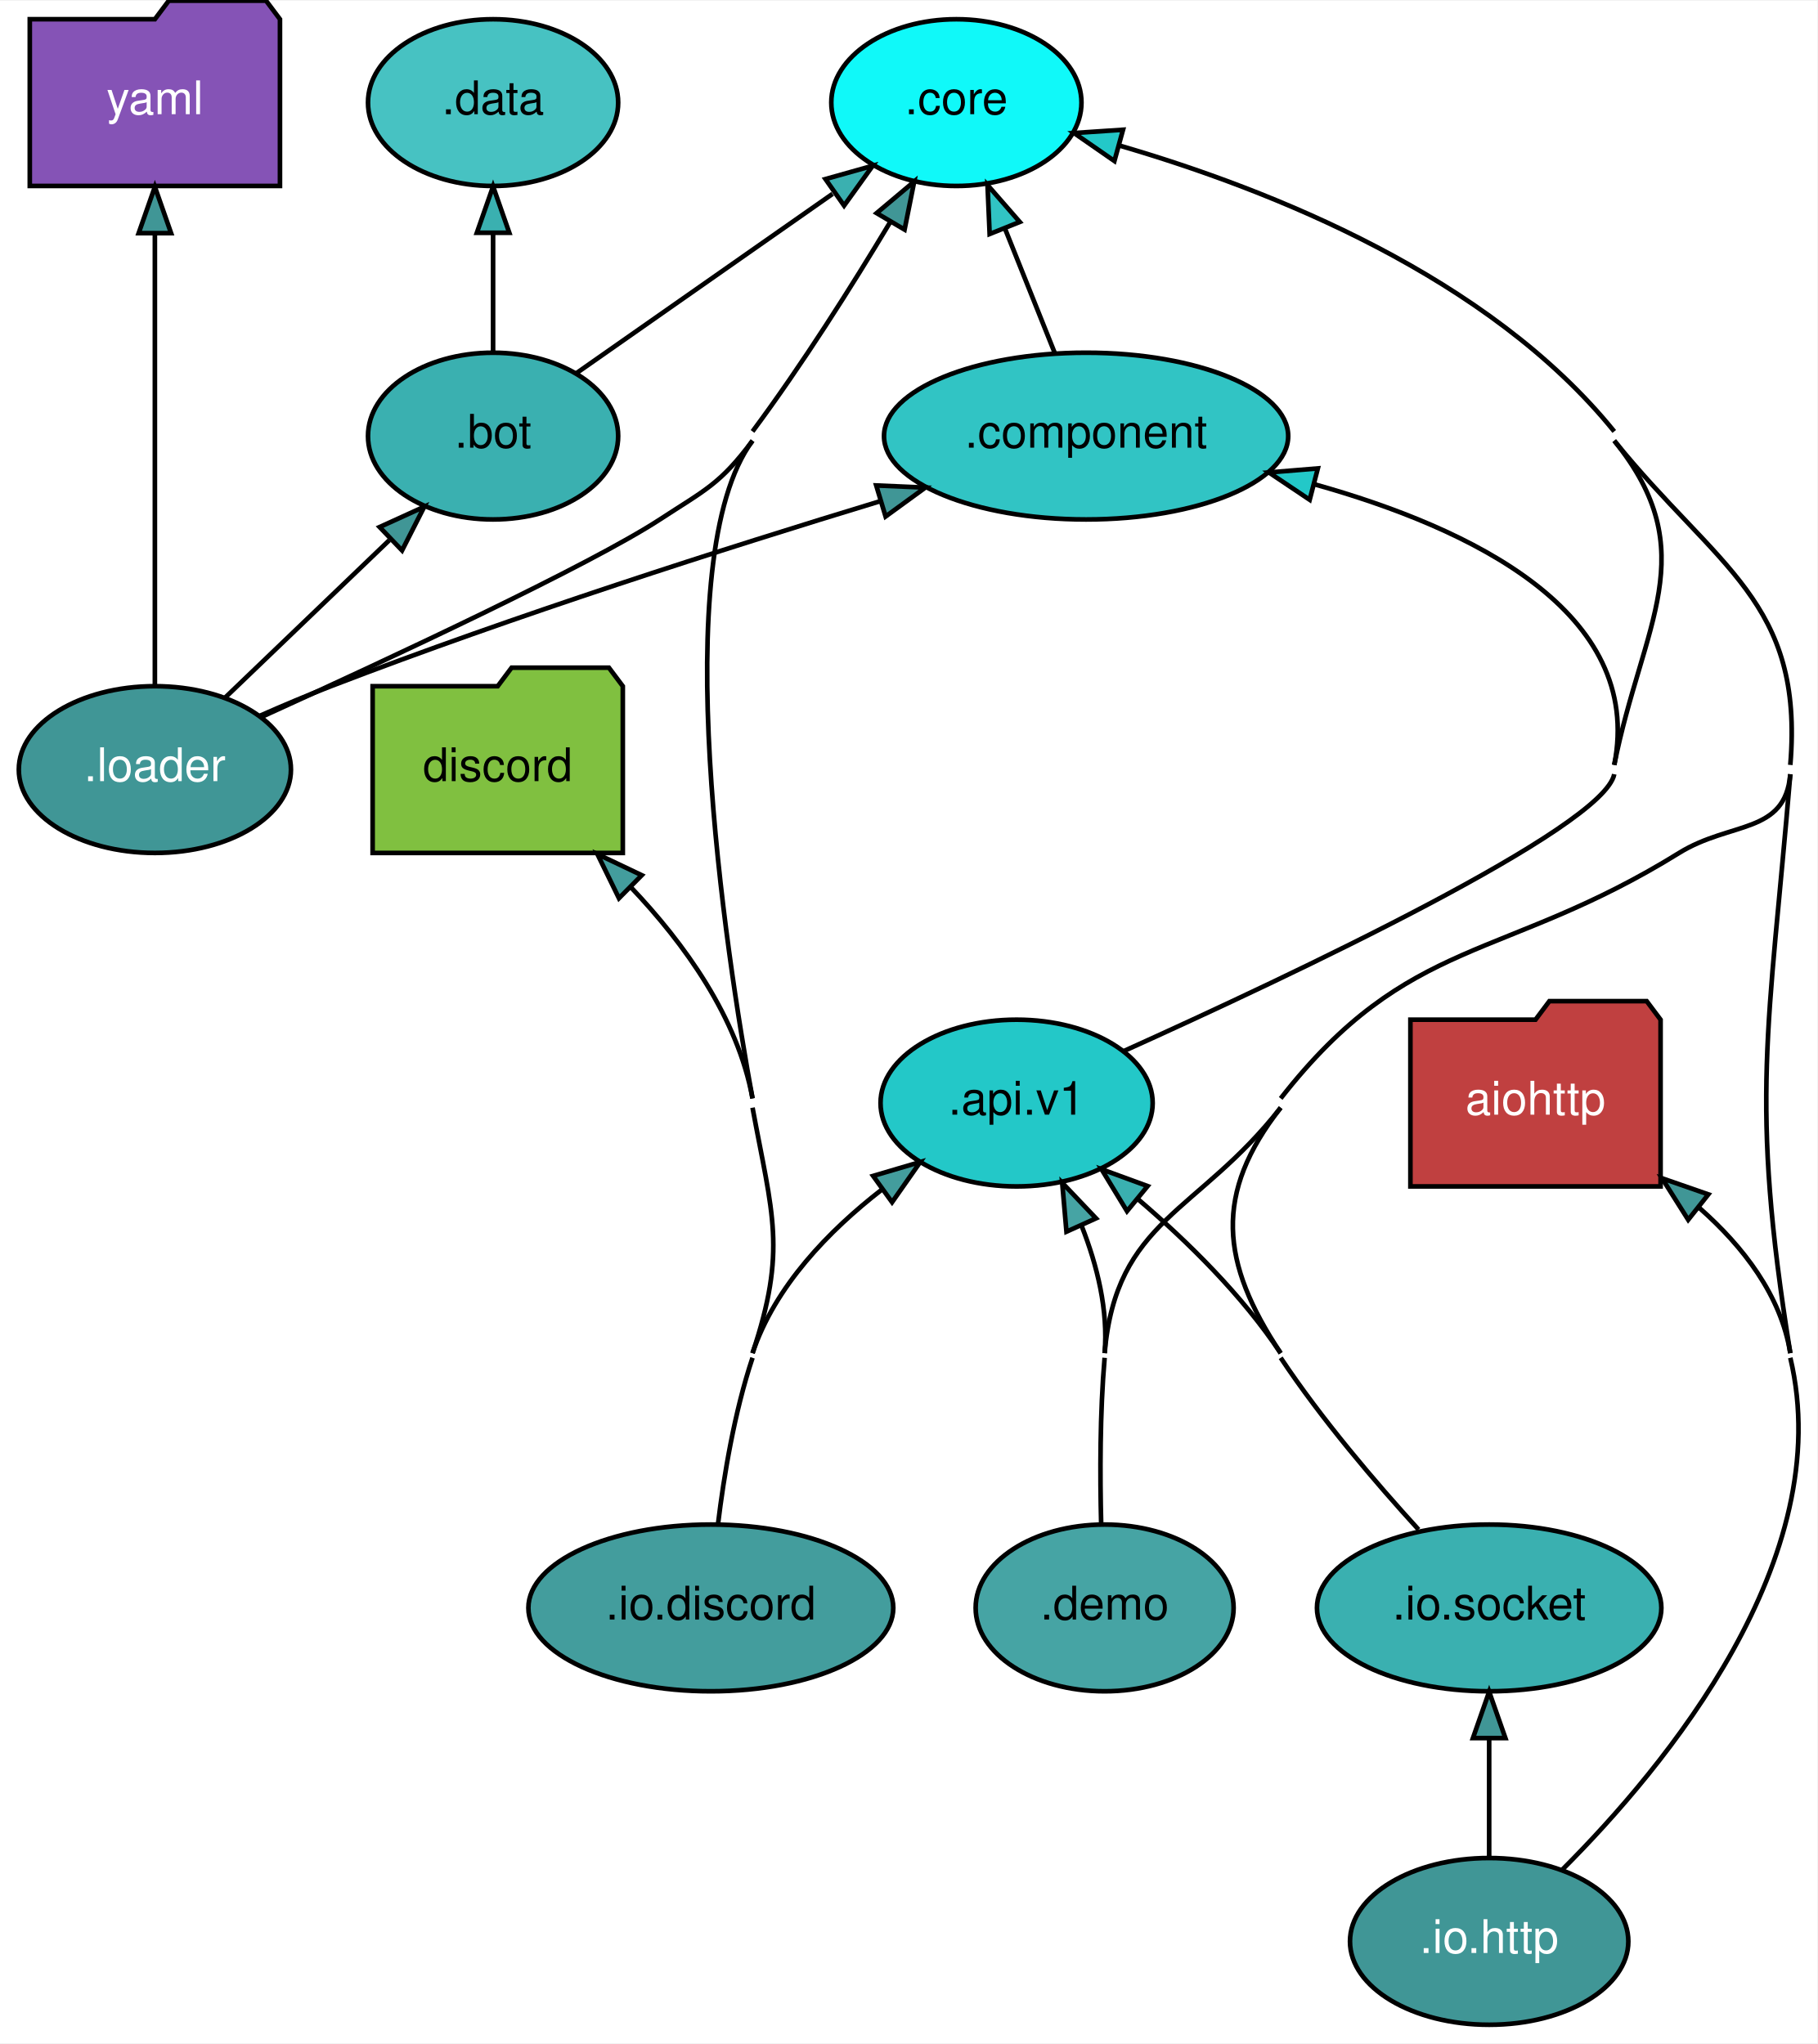
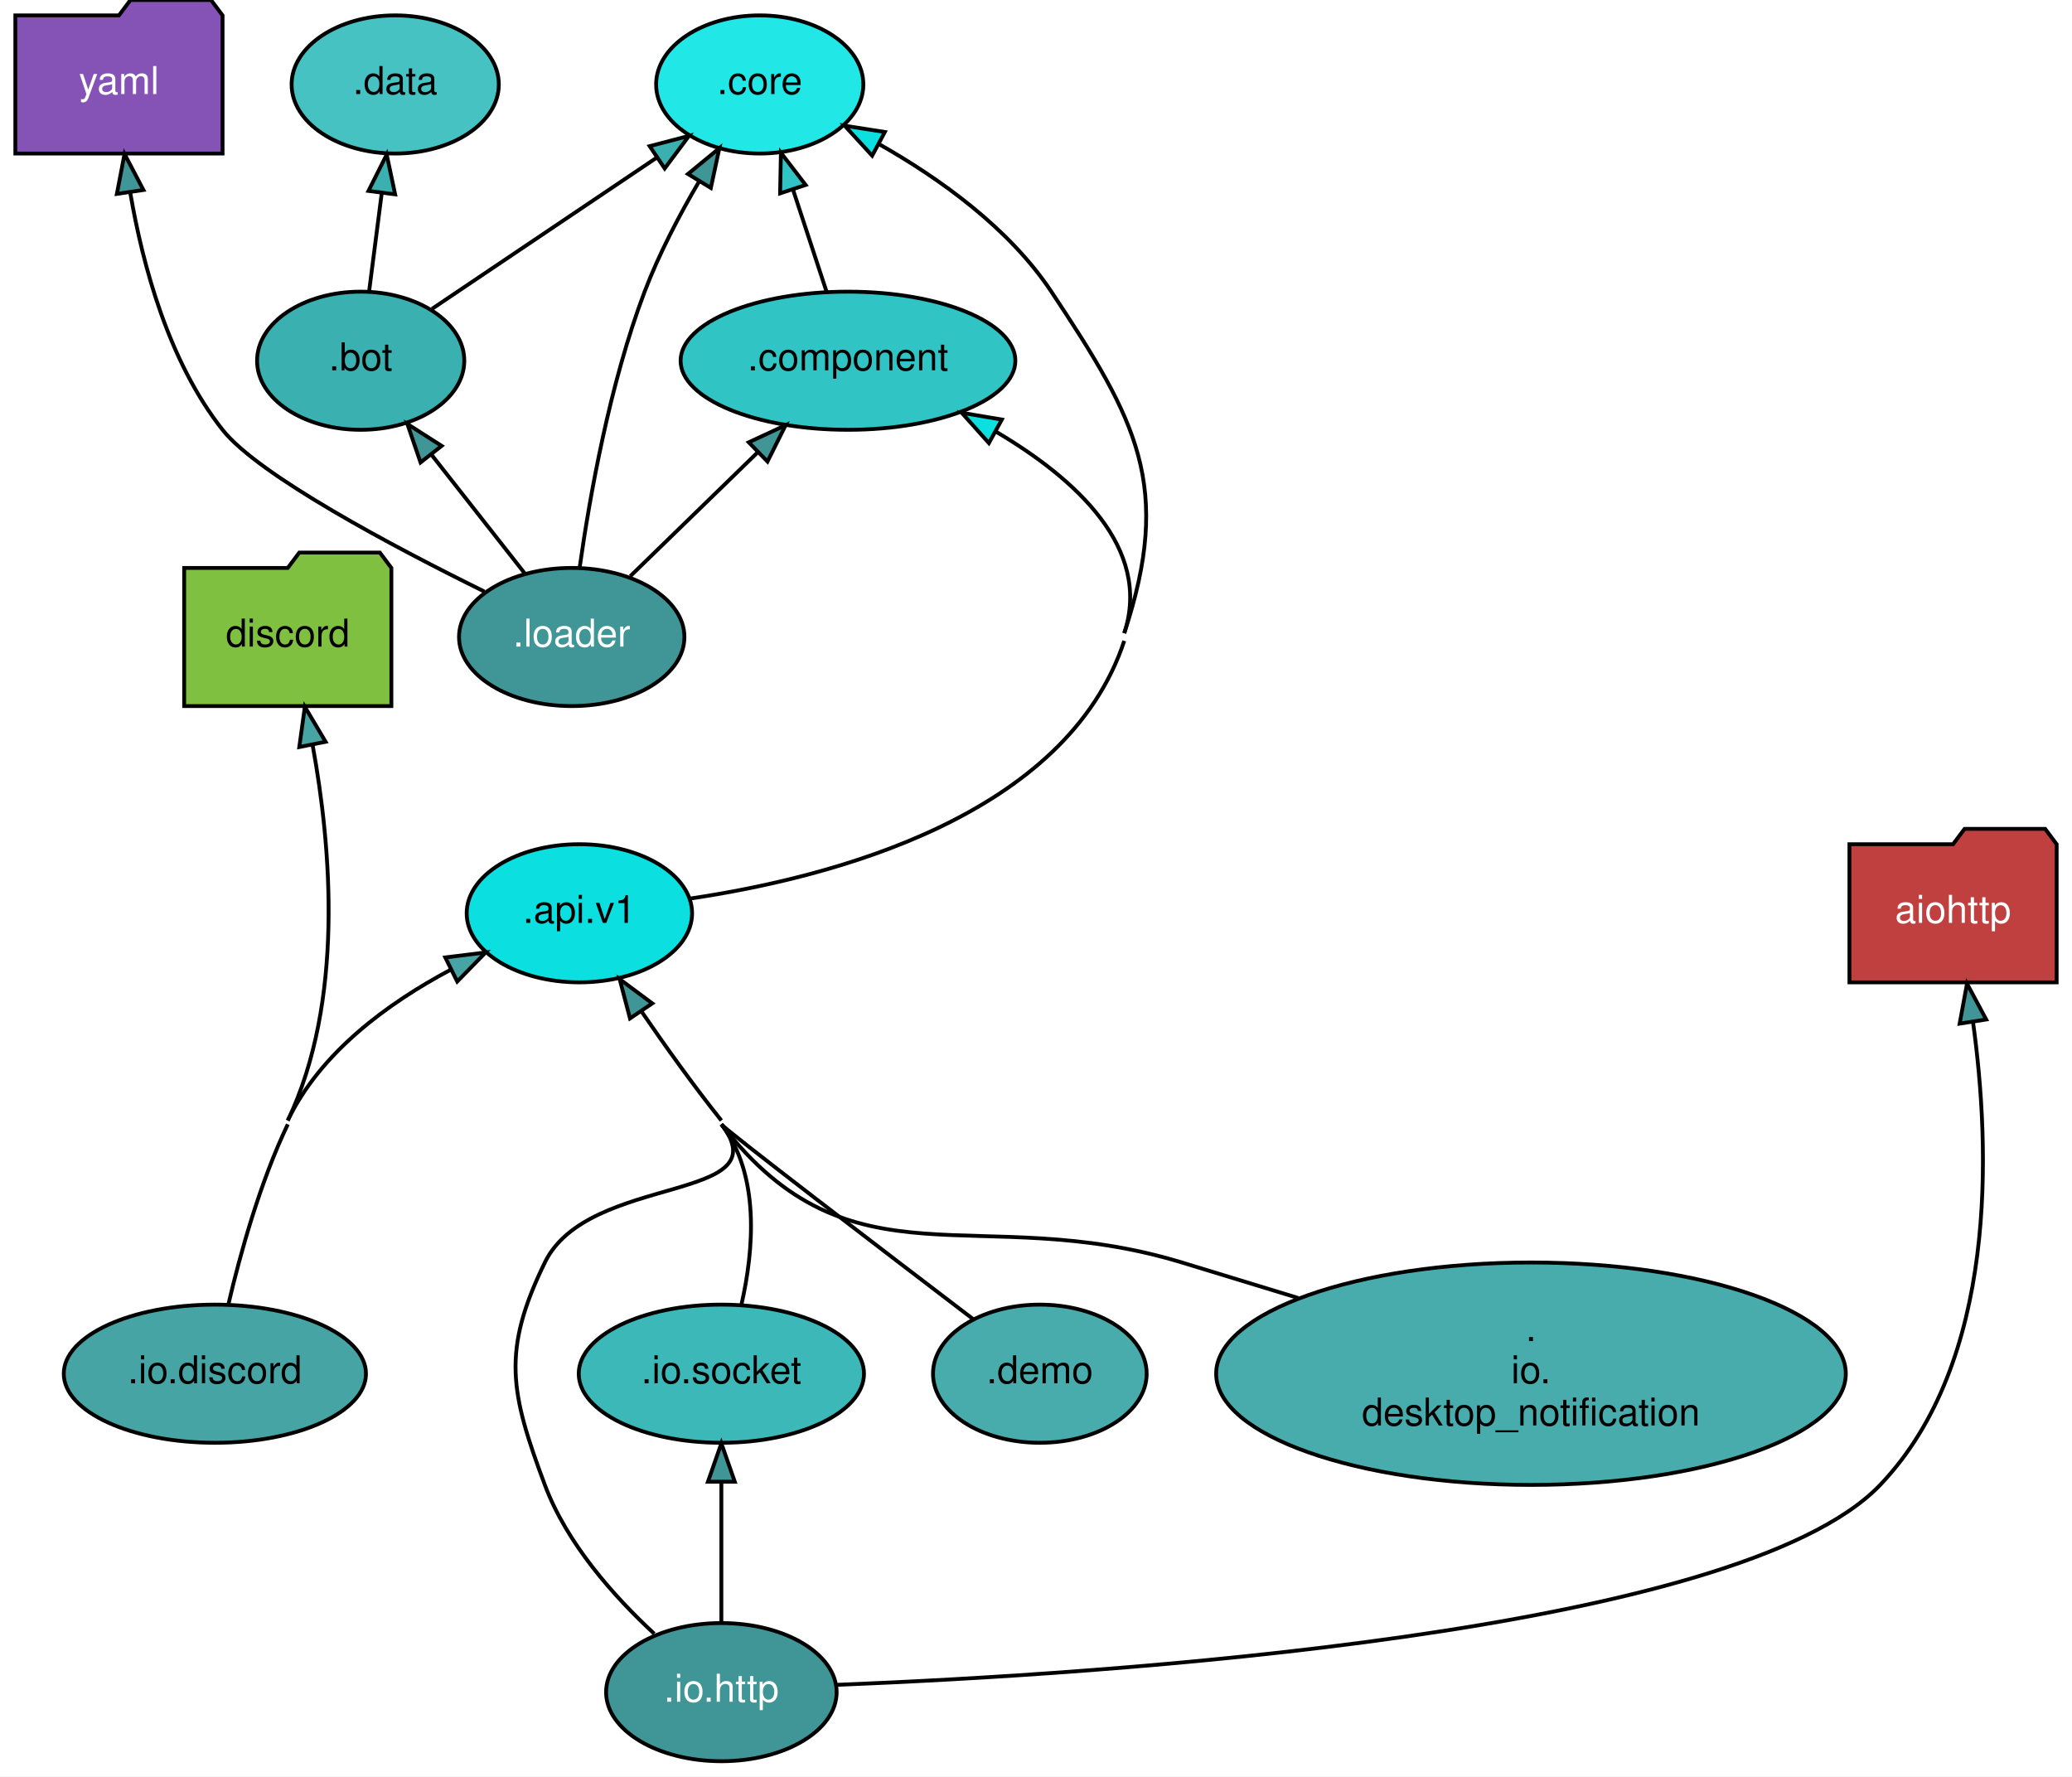
- <svg xmlns="http://www.w3.org/2000/svg" width="392pt" height="441pt" viewBox="0.00 0.00 392.27 441.00">
-   <g id="graph0" class="graph" transform="scale(1 1) rotate(0) translate(4 437)">
+ <svg xmlns="http://www.w3.org/2000/svg" width="540pt" height="463pt" viewBox="0.00 0.00 540.00 462.98">
+   <g id="graph0" class="graph" transform="scale(1 1) rotate(0) translate(4 458.98)">
    <style>.edge&gt;path:hover{stroke-width:8}</style>
-     <polygon fill="white" stroke="transparent" points="-4,4 -4,-437 388.27,-437 388.27,4 -4,4" />
+     <polygon fill="white" stroke="transparent" points="-4,4 -4,-458.98 536,-458.98 536,4 -4,4" />
    <g id="node1" class="node">
      <style>.edge&gt;path:hover{stroke-width:8}</style>
-       <ellipse fill="#23c8c8" stroke="black" cx="215.43" cy="-199" rx="29.37" ry="18" />
-       <text text-anchor="middle" x="215.43" y="-196.5" font-family="Helvetica,sans-Serif" font-size="10.00" fill="#000000">.api.v1</text>
+       <ellipse fill="#0bdfdf" stroke="black" cx="147" cy="-220.98" rx="29.37" ry="18" />
+       <text text-anchor="middle" x="147" y="-218.48" font-family="Helvetica,sans-Serif" font-size="10.00" fill="#000000">.api.v1</text>
    </g>
    <g id="node3" class="node">
      <style>.edge&gt;path:hover{stroke-width:8}</style>
-       <ellipse fill="#31c4c4" stroke="black" cx="230.43" cy="-343" rx="43.62" ry="18" />
-       <text text-anchor="middle" x="230.43" y="-340.5" font-family="Helvetica,sans-Serif" font-size="10.00" fill="#000000">.component</text>
+       <ellipse fill="#31c4c4" stroke="black" cx="217" cy="-364.98" rx="43.62" ry="18" />
+       <text text-anchor="middle" x="217" y="-362.48" font-family="Helvetica,sans-Serif" font-size="10.00" fill="#000000">.component</text>
+     </g>
+     <g id="edge9" class="edge">
+       <style>.edge&gt;path:hover{stroke-width:8}</style>
+       <path fill="none" stroke="black" d="M175.81,-224.81C212.75,-230.28 273.87,-246.18 289,-291.98" />
+       <path fill="none" stroke="black" d="M289,-293.98C296.32,-316.15 276.29,-334.27 255.52,-346.52" />
+       <polygon fill="#0bdfdf" stroke="black" points="253.72,-343.52 246.65,-351.41 257.1,-349.65 253.72,-343.52" />
+     </g>
+     <g id="node4" class="node">
+       <style>.edge&gt;path:hover{stroke-width:8}</style>
+       <ellipse fill="#22e7e7" stroke="black" cx="194" cy="-436.98" rx="27" ry="18" />
+       <text text-anchor="middle" x="194" y="-434.48" font-family="Helvetica,sans-Serif" font-size="10.00" fill="#000000">.core</text>
+     </g>
+     <g id="edge11" class="edge">
+       <style>.edge&gt;path:hover{stroke-width:8}</style>
+       <path fill="none" stroke="black" d="M289,-293.98C301.68,-332.39 292.37,-349.29 270,-382.98 258.99,-399.56 240.87,-412.5 225.09,-421.43" />
+       <polygon fill="#0bdfdf" stroke="black" points="223.3,-418.42 216.14,-426.23 226.6,-424.59 223.3,-418.42" />
+     </g>
+     <g id="node2" class="node">
+       <style>.edge&gt;path:hover{stroke-width:8}</style>
+       <ellipse fill="#3ab0b0" stroke="black" cx="90" cy="-364.98" rx="27" ry="18" />
+       <text text-anchor="middle" x="90" y="-362.48" font-family="Helvetica,sans-Serif" font-size="10.00" fill="#000000">.bot</text>
+     </g>
+     <g id="edge12" class="edge">
+       <style>.edge&gt;path:hover{stroke-width:8}</style>
+       <path fill="none" stroke="black" d="M108.59,-378.5C124.86,-389.45 148.69,-405.49 167.05,-417.84" />
+       <polygon fill="#3ab0b0" stroke="black" points="165.32,-420.9 175.57,-423.58 169.23,-415.09 165.32,-420.9" />
+     </g>
+     <g id="node5" class="node">
+       <style>.edge&gt;path:hover{stroke-width:8}</style>
+       <ellipse fill="#47c2c2" stroke="black" cx="99" cy="-436.98" rx="27" ry="18" />
+       <text text-anchor="middle" x="99" y="-434.48" font-family="Helvetica,sans-Serif" font-size="10.00" fill="#000000">.data</text>
+     </g>
+     <g id="edge15" class="edge">
+       <style>.edge&gt;path:hover{stroke-width:8}</style>
+       <path fill="none" stroke="black" d="M92.18,-382.93C93.17,-390.64 94.37,-399.96 95.48,-408.62" />
+       <polygon fill="#3ab0b0" stroke="black" points="92.03,-409.24 96.78,-418.71 98.98,-408.34 92.03,-409.24" />
+     </g>
+     <g id="edge13" class="edge">
+       <style>.edge&gt;path:hover{stroke-width:8}</style>
+       <path fill="none" stroke="black" d="M211.43,-382.93C208.8,-390.92 205.61,-400.65 202.67,-409.58" />
+       <polygon fill="#31c4c4" stroke="black" points="199.31,-408.6 199.52,-419.19 205.96,-410.79 199.31,-408.6" />
+     </g>
+     <g id="node6" class="node">
+       <style>.edge&gt;path:hover{stroke-width:8}</style>
+       <ellipse fill="#49acac" stroke="black" cx="267" cy="-100.99" rx="27.84" ry="18" />
+       <text text-anchor="middle" x="267" y="-98.49" font-family="Helvetica,sans-Serif" font-size="10.00" fill="#000000">.demo</text>
+     </g>
+     <g id="edge3" class="edge">
+       <style>.edge&gt;path:hover{stroke-width:8}</style>
+       <path fill="none" stroke="black" d="M249.73,-115.13C225.78,-133.38 185.25,-164.36 184,-165.98" />
+     </g>
+     <g id="node7" class="node">
+       <style>.edge&gt;path:hover{stroke-width:8}</style>
+       <ellipse fill="#49acac" stroke="black" cx="395" cy="-100.99" rx="82.05" ry="28.98" />
+       <text text-anchor="middle" x="395" y="-109.49" font-family="Helvetica,sans-Serif" font-size="10.00" fill="#000000">.</text>
+       <text text-anchor="middle" x="395" y="-98.49" font-family="Helvetica,sans-Serif" font-size="10.00" fill="#000000">io.</text>
+       <text text-anchor="middle" x="395" y="-87.49" font-family="Helvetica,sans-Serif" font-size="10.00" fill="#000000">desktop_notification</text>
+     </g>
+     <g id="edge4" class="edge">
+       <style>.edge&gt;path:hover{stroke-width:8}</style>
+       <path fill="none" stroke="black" d="M334.32,-120.72C324.2,-123.83 313.81,-127 304,-129.98 250.72,-146.17 218.02,-121.91 184,-165.98" />
+     </g>
+     <g id="node8" class="node">
+       <style>.edge&gt;path:hover{stroke-width:8}</style>
+       <ellipse fill="#46a4a4" stroke="black" cx="52" cy="-100.99" rx="39.38" ry="18" />
+       <text text-anchor="middle" x="52" y="-98.49" font-family="Helvetica,sans-Serif" font-size="10.00" fill="#000000">.io.discord</text>
+     </g>
+     <g id="edge5" class="edge">
+       <style>.edge&gt;path:hover{stroke-width:8}</style>
+       <path fill="none" stroke="black" d="M71,-166.98C79.46,-184.7 97.13,-197.57 113.3,-206.19" />
+       <polygon fill="#46a4a4" stroke="black" points="112.05,-209.47 122.57,-210.77 115.16,-203.2 112.05,-209.47" />
+     </g>
+     <g id="node13" class="node">
+       <style>.edge&gt;path:hover{stroke-width:8}</style>
+       <polygon fill="#80c040" stroke="black" points="98,-310.98 95,-314.98 74,-314.98 71,-310.98 44,-310.98 44,-274.98 98,-274.98 98,-310.98" />
+       <text text-anchor="middle" x="71" y="-290.48" font-family="Helvetica,sans-Serif" font-size="10.00" fill="#000000">discord</text>
+     </g>
+     <g id="edge2" class="edge">
+       <style>.edge&gt;path:hover{stroke-width:8}</style>
+       <path fill="none" stroke="black" d="M55.53,-119.1C58.62,-132.3 63.76,-150.82 71,-165.98" />
+       <path fill="none" stroke="black" d="M71,-166.98C85.8,-197.96 82.31,-238.39 77.48,-264.76" />
+       <polygon fill="#46a4a4" stroke="black" points="74,-264.3 75.45,-274.79 80.86,-265.68 74,-264.3" />
+     </g>
+     <g id="node9" class="node">
+       <style>.edge&gt;path:hover{stroke-width:8}</style>
+       <ellipse fill="#409696" stroke="black" cx="184" cy="-18" rx="30.04" ry="18" />
+       <text text-anchor="middle" x="184" y="-15.5" font-family="Helvetica,sans-Serif" font-size="10.00" fill="#ffffff">.io.http</text>
+     </g>
+     <g id="edge6" class="edge">
+       <style>.edge&gt;path:hover{stroke-width:8}</style>
+       <path fill="none" stroke="black" d="M166.51,-33.22C156.05,-42.9 143.71,-56.71 138,-72 128.98,-96.14 126.71,-106.82 138,-129.98 149.37,-153.32 199.86,-145.43 184,-165.98" />
+       <path fill="none" stroke="black" d="M184,-166.98C176.78,-176.02 169.38,-186.37 163.11,-195.51" />
+       <polygon fill="#409696" stroke="black" points="160.19,-193.58 157.49,-203.82 165.99,-197.5 160.19,-193.58" />
+     </g>
+     <g id="node10" class="node">
+       <style>.edge&gt;path:hover{stroke-width:8}</style>
+       <ellipse fill="#3db8b8" stroke="black" cx="184" cy="-100.99" rx="37.17" ry="18" />
+       <text text-anchor="middle" x="184" y="-98.49" font-family="Helvetica,sans-Serif" font-size="10.00" fill="#000000">.io.socket</text>
+     </g>
+     <g id="edge16" class="edge">
+       <style>.edge&gt;path:hover{stroke-width:8}</style>
+       <path fill="none" stroke="black" d="M184,-36.18C184,-46.81 184,-60.69 184,-72.79" />
+       <polygon fill="#409696" stroke="black" points="180.5,-72.84 184,-82.84 187.5,-72.84 180.5,-72.84" />
+     </g>
+     <g id="node12" class="node">
+       <style>.edge&gt;path:hover{stroke-width:8}</style>
+       <polygon fill="#c04040" stroke="black" points="532,-238.98 529,-242.98 508,-242.98 505,-238.98 478,-238.98 478,-202.98 532,-202.98 532,-238.98" />
+       <text text-anchor="middle" x="505" y="-218.48" font-family="Helvetica,sans-Serif" font-size="10.00" fill="#ffffff">aiohttp</text>
+     </g>
+     <g id="edge1" class="edge">
+       <style>.edge&gt;path:hover{stroke-width:8}</style>
+       <path fill="none" stroke="black" d="M213.94,-19.9C282.72,-22.62 448.91,-33.17 486,-72 516.67,-104.12 514.78,-159.59 510.19,-192.73" />
+       <polygon fill="#409696" stroke="black" points="506.72,-192.22 508.64,-202.64 513.64,-193.3 506.72,-192.22" />
    </g>
    <g id="edge7" class="edge">
      <style>.edge&gt;path:hover{stroke-width:8}</style>
-       <path fill="none" stroke="black" d="M238.58,-210.23C275.07,-226.69 342.13,-258.38 344.43,-270" />
-       <path fill="none" stroke="black" d="M344.43,-272C351,-305.07 313.46,-323.14 279.73,-332.59" />
-       <polygon fill="#23c8c8" stroke="black" points="278.69,-329.25 269.89,-335.15 280.45,-336.02 278.69,-329.25" />
+       <path fill="none" stroke="black" d="M189.24,-119.03C192.43,-133.09 194.18,-152.79 184,-165.98" />
    </g>
-     <g id="node4" class="node">
+     <g id="node11" class="node">
      <style>.edge&gt;path:hover{stroke-width:8}</style>
-       <ellipse fill="#10f9f9" stroke="black" cx="202.43" cy="-415" rx="27" ry="18" />
-       <text text-anchor="middle" x="202.43" y="-412.5" font-family="Helvetica,sans-Serif" font-size="10.00" fill="#000000">.core</text>
+       <ellipse fill="#409696" stroke="black" cx="145" cy="-292.98" rx="29.37" ry="18" />
+       <text text-anchor="middle" x="145" y="-290.48" font-family="Helvetica,sans-Serif" font-size="10.00" fill="#ffffff">.loader</text>
    </g>
-     <g id="edge9" class="edge">
+     <g id="edge8" class="edge">
      <style>.edge&gt;path:hover{stroke-width:8}</style>
-       <path fill="none" stroke="black" d="M344.43,-272C350.49,-302.52 363.99,-317.8 344.43,-342" />
-       <path fill="none" stroke="black" d="M344.43,-344C317.38,-377.47 270.31,-396.18 237.82,-405.67" />
-       <polygon fill="#23c8c8" stroke="black" points="236.54,-402.39 227.83,-408.43 238.4,-409.14 236.54,-402.39" />
-     </g>
-     <g id="node2" class="node">
-       <style>.edge&gt;path:hover{stroke-width:8}</style>
-       <ellipse fill="#3ab0b0" stroke="black" cx="102.43" cy="-343" rx="27" ry="18" />
-       <text text-anchor="middle" x="102.43" y="-340.5" font-family="Helvetica,sans-Serif" font-size="10.00" fill="#000000">.bot</text>
+       <path fill="none" stroke="black" d="M132.79,-309.52C125.67,-318.58 116.55,-330.2 108.55,-340.37" />
+       <polygon fill="#409696" stroke="black" points="105.6,-338.47 102.17,-348.49 111.1,-342.79 105.6,-338.47" />
    </g>
    <g id="edge10" class="edge">
      <style>.edge&gt;path:hover{stroke-width:8}</style>
-       <path fill="none" stroke="black" d="M120.31,-356.51C135.72,-367.3 158.17,-383.02 175.71,-395.3" />
-       <polygon fill="#3ab0b0" stroke="black" points="174.17,-398.49 184.37,-401.36 178.19,-392.76 174.17,-398.49" />
+       <path fill="none" stroke="black" d="M160.27,-308.83C169.93,-318.22 182.61,-330.55 193.53,-341.17" />
+       <polygon fill="#409696" stroke="black" points="191.14,-343.72 200.75,-348.19 196.02,-338.71 191.14,-343.72" />
    </g>
-     <g id="node5" class="node">
+     <g id="edge14" class="edge">
      <style>.edge&gt;path:hover{stroke-width:8}</style>
-       <ellipse fill="#47c2c2" stroke="black" cx="102.43" cy="-415" rx="27" ry="18" />
-       <text text-anchor="middle" x="102.43" y="-412.5" font-family="Helvetica,sans-Serif" font-size="10.00" fill="#000000">.data</text>
+       <path fill="none" stroke="black" d="M147.08,-311.15C149.66,-329.41 154.86,-358.9 164,-382.98 167.73,-392.81 173.09,-403.01 178.25,-411.79" />
+       <polygon fill="#409696" stroke="black" points="175.29,-413.65 183.48,-420.37 181.26,-410.01 175.29,-413.65" />
+     </g>
+     <g id="node14" class="node">
+       <style>.edge&gt;path:hover{stroke-width:8}</style>
+       <polygon fill="#8553b6" stroke="black" points="54,-454.98 51,-458.98 30,-458.98 27,-454.98 0,-454.98 0,-418.98 54,-418.98 54,-454.98" />
+       <text text-anchor="middle" x="27" y="-434.48" font-family="Helvetica,sans-Serif" font-size="10.00" fill="#ffffff">yaml</text>
    </g>
    <g id="edge17" class="edge">
      <style>.edge&gt;path:hover{stroke-width:8}</style>
-       <path fill="none" stroke="black" d="M102.43,-361.3C102.43,-369.02 102.43,-378.29 102.43,-386.89" />
-       <polygon fill="#3ab0b0" stroke="black" points="98.93,-386.9 102.43,-396.9 105.93,-386.9 98.93,-386.9" />
-     </g>
-     <g id="edge11" class="edge">
-       <style>.edge&gt;path:hover{stroke-width:8}</style>
-       <path fill="none" stroke="black" d="M223.66,-360.95C220.42,-369.03 216.48,-378.88 212.88,-387.89" />
-       <polygon fill="#31c4c4" stroke="black" points="209.61,-386.63 209.15,-397.21 216.11,-389.23 209.61,-386.63" />
-     </g>
-     <g id="node6" class="node">
-       <style>.edge&gt;path:hover{stroke-width:8}</style>
-       <ellipse fill="#46a4a4" stroke="black" cx="234.43" cy="-90" rx="27.84" ry="18" />
-       <text text-anchor="middle" x="234.43" y="-87.5" font-family="Helvetica,sans-Serif" font-size="10.00" fill="#000000">.demo</text>
-     </g>
-     <g id="edge3" class="edge">
-       <style>.edge&gt;path:hover{stroke-width:8}</style>
-       <path fill="none" stroke="black" d="M233.68,-108.22C233.42,-118.6 233.4,-132.08 234.43,-144" />
-       <path fill="none" stroke="black" d="M234.43,-145C235.23,-154.24 232.83,-163.91 229.49,-172.42" />
-       <polygon fill="#46a4a4" stroke="black" points="226.19,-171.23 225.27,-181.79 232.57,-174.11 226.19,-171.23" />
-     </g>
-     <g id="edge12" class="edge">
-       <style>.edge&gt;path:hover{stroke-width:8}</style>
-       <path fill="none" stroke="black" d="M234.43,-145C236.93,-173.88 254.59,-175.16 272.43,-198" />
-       <path fill="none" stroke="black" d="M272.43,-200C300.08,-235.38 320.27,-229.35 358.43,-253 369.54,-259.88 381.34,-256.97 382.43,-270" />
-       <path fill="none" stroke="black" d="M382.43,-272C385.38,-307.28 366.69,-314.47 344.43,-342" />
-     </g>
-     <g id="node7" class="node">
-       <style>.edge&gt;path:hover{stroke-width:8}</style>
-       <ellipse fill="#439d9d" stroke="black" cx="149.43" cy="-90" rx="39.38" ry="18" />
-       <text text-anchor="middle" x="149.43" y="-87.5" font-family="Helvetica,sans-Serif" font-size="10.00" fill="#000000">.io.discord</text>
-     </g>
-     <g id="edge4" class="edge">
-       <style>.edge&gt;path:hover{stroke-width:8}</style>
-       <path fill="none" stroke="black" d="M158.43,-145C163.26,-159.44 174.88,-171.43 186.37,-180.34" />
-       <polygon fill="#439d9d" stroke="black" points="184.46,-183.27 194.63,-186.27 188.55,-177.59 184.46,-183.27" />
-     </g>
-     <g id="edge13" class="edge">
-       <style>.edge&gt;path:hover{stroke-width:8}</style>
-       <path fill="none" stroke="black" d="M158.43,-200C152.71,-231.03 139.6,-316.68 158.43,-342" />
-     </g>
-     <g id="node12" class="node">
-       <style>.edge&gt;path:hover{stroke-width:8}</style>
-       <polygon fill="#80c040" stroke="black" points="130.43,-289 127.43,-293 106.43,-293 103.43,-289 76.43,-289 76.43,-253 130.43,-253 130.43,-289" />
-       <text text-anchor="middle" x="103.43" y="-268.5" font-family="Helvetica,sans-Serif" font-size="10.00" fill="#000000">discord</text>
-     </g>
-     <g id="edge2" class="edge">
-       <style>.edge&gt;path:hover{stroke-width:8}</style>
-       <path fill="none" stroke="black" d="M150.97,-108.03C152.25,-118.59 154.53,-132.32 158.43,-144" />
-       <path fill="none" stroke="black" d="M158.43,-145C165.9,-167.34 162.71,-174.84 158.43,-198" />
-       <path fill="none" stroke="black" d="M158.43,-200C155.21,-217.5 143.76,-233.41 132.14,-245.63" />
-       <polygon fill="#439d9d" stroke="black" points="129.6,-243.22 124.95,-252.74 134.52,-248.19 129.6,-243.22" />
-     </g>
-     <g id="node8" class="node">
-       <style>.edge&gt;path:hover{stroke-width:8}</style>
-       <ellipse fill="#409696" stroke="black" cx="317.43" cy="-18" rx="30.04" ry="18" />
-       <text text-anchor="middle" x="317.43" y="-15.5" font-family="Helvetica,sans-Serif" font-size="10.00" fill="#ffffff">.io.http</text>
-     </g>
-     <g id="edge14" class="edge">
-       <style>.edge&gt;path:hover{stroke-width:8}</style>
-       <path fill="none" stroke="black" d="M382.43,-145C373.54,-199.84 377.81,-214.64 382.43,-270" />
-     </g>
-     <g id="node9" class="node">
-       <style>.edge&gt;path:hover{stroke-width:8}</style>
-       <ellipse fill="#3ab0b0" stroke="black" cx="317.43" cy="-90" rx="37.17" ry="18" />
-       <text text-anchor="middle" x="317.43" y="-87.5" font-family="Helvetica,sans-Serif" font-size="10.00" fill="#000000">.io.socket</text>
-     </g>
-     <g id="edge18" class="edge">
-       <style>.edge&gt;path:hover{stroke-width:8}</style>
-       <path fill="none" stroke="black" d="M317.43,-36.3C317.43,-44.02 317.43,-53.29 317.43,-61.89" />
-       <polygon fill="#409696" stroke="black" points="313.93,-61.9 317.43,-71.9 320.93,-61.9 313.93,-61.9" />
-     </g>
-     <g id="node11" class="node">
-       <style>.edge&gt;path:hover{stroke-width:8}</style>
-       <polygon fill="#c04040" stroke="black" points="354.43,-217 351.43,-221 330.43,-221 327.43,-217 300.43,-217 300.43,-181 354.43,-181 354.43,-217" />
-       <text text-anchor="middle" x="327.43" y="-196.5" font-family="Helvetica,sans-Serif" font-size="10.00" fill="#ffffff">aiohttp</text>
-     </g>
-     <g id="edge1" class="edge">
-       <style>.edge&gt;path:hover{stroke-width:8}</style>
-       <path fill="none" stroke="black" d="M333.17,-33.44C355.54,-55.78 392.74,-100.69 382.43,-144" />
-       <path fill="none" stroke="black" d="M382.43,-145C380.41,-157.48 372.27,-168.01 362.85,-176.32" />
-       <polygon fill="#409696" stroke="black" points="360.39,-173.8 354.74,-182.76 364.74,-179.28 360.39,-173.8" />
-     </g>
-     <g id="edge5" class="edge">
-       <style>.edge&gt;path:hover{stroke-width:8}</style>
-       <path fill="none" stroke="black" d="M302.19,-106.91C292.93,-117.05 281.25,-130.73 272.43,-144" />
-       <path fill="none" stroke="black" d="M272.43,-145C264.16,-157.47 252.37,-169.07 241.66,-178.22" />
-       <polygon fill="#3ab0b0" stroke="black" points="239.26,-175.66 233.76,-184.71 243.71,-181.07 239.26,-175.66" />
-     </g>
-     <g id="edge15" class="edge">
-       <style>.edge&gt;path:hover{stroke-width:8}</style>
-       <path fill="none" stroke="black" d="M272.43,-145C259.41,-164.63 257.93,-179.44 272.43,-198" />
-     </g>
-     <g id="node10" class="node">
-       <style>.edge&gt;path:hover{stroke-width:8}</style>
-       <ellipse fill="#409696" stroke="black" cx="29.43" cy="-271" rx="29.37" ry="18" />
-       <text text-anchor="middle" x="29.43" y="-268.5" font-family="Helvetica,sans-Serif" font-size="10.00" fill="#ffffff">.loader</text>
-     </g>
-     <g id="edge6" class="edge">
-       <style>.edge&gt;path:hover{stroke-width:8}</style>
-       <path fill="none" stroke="black" d="M44.56,-286.5C54.81,-296.33 68.52,-309.48 80.03,-320.52" />
-       <polygon fill="#409696" stroke="black" points="77.94,-323.36 87.58,-327.75 82.78,-318.31 77.94,-323.36" />
-     </g>
-     <g id="edge8" class="edge">
-       <style>.edge&gt;path:hover{stroke-width:8}</style>
-       <path fill="none" stroke="black" d="M52.18,-282.65C57.16,-284.85 62.44,-287.08 67.43,-289 106.94,-304.21 152.89,-318.89 185.91,-328.92" />
-       <polygon fill="#409696" stroke="black" points="185.13,-332.34 195.72,-331.88 187.15,-325.64 185.13,-332.34" />
-     </g>
-     <g id="edge16" class="edge">
-       <style>.edge&gt;path:hover{stroke-width:8}</style>
-       <path fill="none" stroke="black" d="M52.52,-282.4C79.8,-294.82 123.37,-315.16 138.43,-325 148.2,-331.38 151.47,-332.64 158.43,-342" />
-       <path fill="none" stroke="black" d="M158.43,-344C169.15,-358.41 179.9,-375.46 188.1,-389.12" />
-       <polygon fill="#409696" stroke="black" points="185.22,-391.14 193.33,-397.96 191.25,-387.58 185.22,-391.14" />
-     </g>
-     <g id="node13" class="node">
-       <style>.edge&gt;path:hover{stroke-width:8}</style>
-       <polygon fill="#8553b6" stroke="black" points="56.43,-433 53.43,-437 32.43,-437 29.43,-433 2.43,-433 2.43,-397 56.43,-397 56.43,-433" />
-       <text text-anchor="middle" x="29.43" y="-412.5" font-family="Helvetica,sans-Serif" font-size="10.00" fill="#ffffff">yaml</text>
-     </g>
-     <g id="edge19" class="edge">
-       <style>.edge&gt;path:hover{stroke-width:8}</style>
-       <path fill="none" stroke="black" d="M29.43,-289.13C29.43,-313.33 29.43,-357.79 29.43,-386.61" />
-       <polygon fill="#409696" stroke="black" points="25.93,-386.81 29.43,-396.81 32.93,-386.81 25.93,-386.81" />
+       <path fill="none" stroke="black" d="M122.23,-304.83C98.45,-316.55 63.35,-335.15 54,-346.98 39.96,-364.75 33.2,-389.76 29.95,-408.75" />
+       <polygon fill="#409696" stroke="black" points="26.46,-408.46 28.46,-418.86 33.38,-409.48 26.46,-408.46" />
    </g>
  </g>
</svg>
